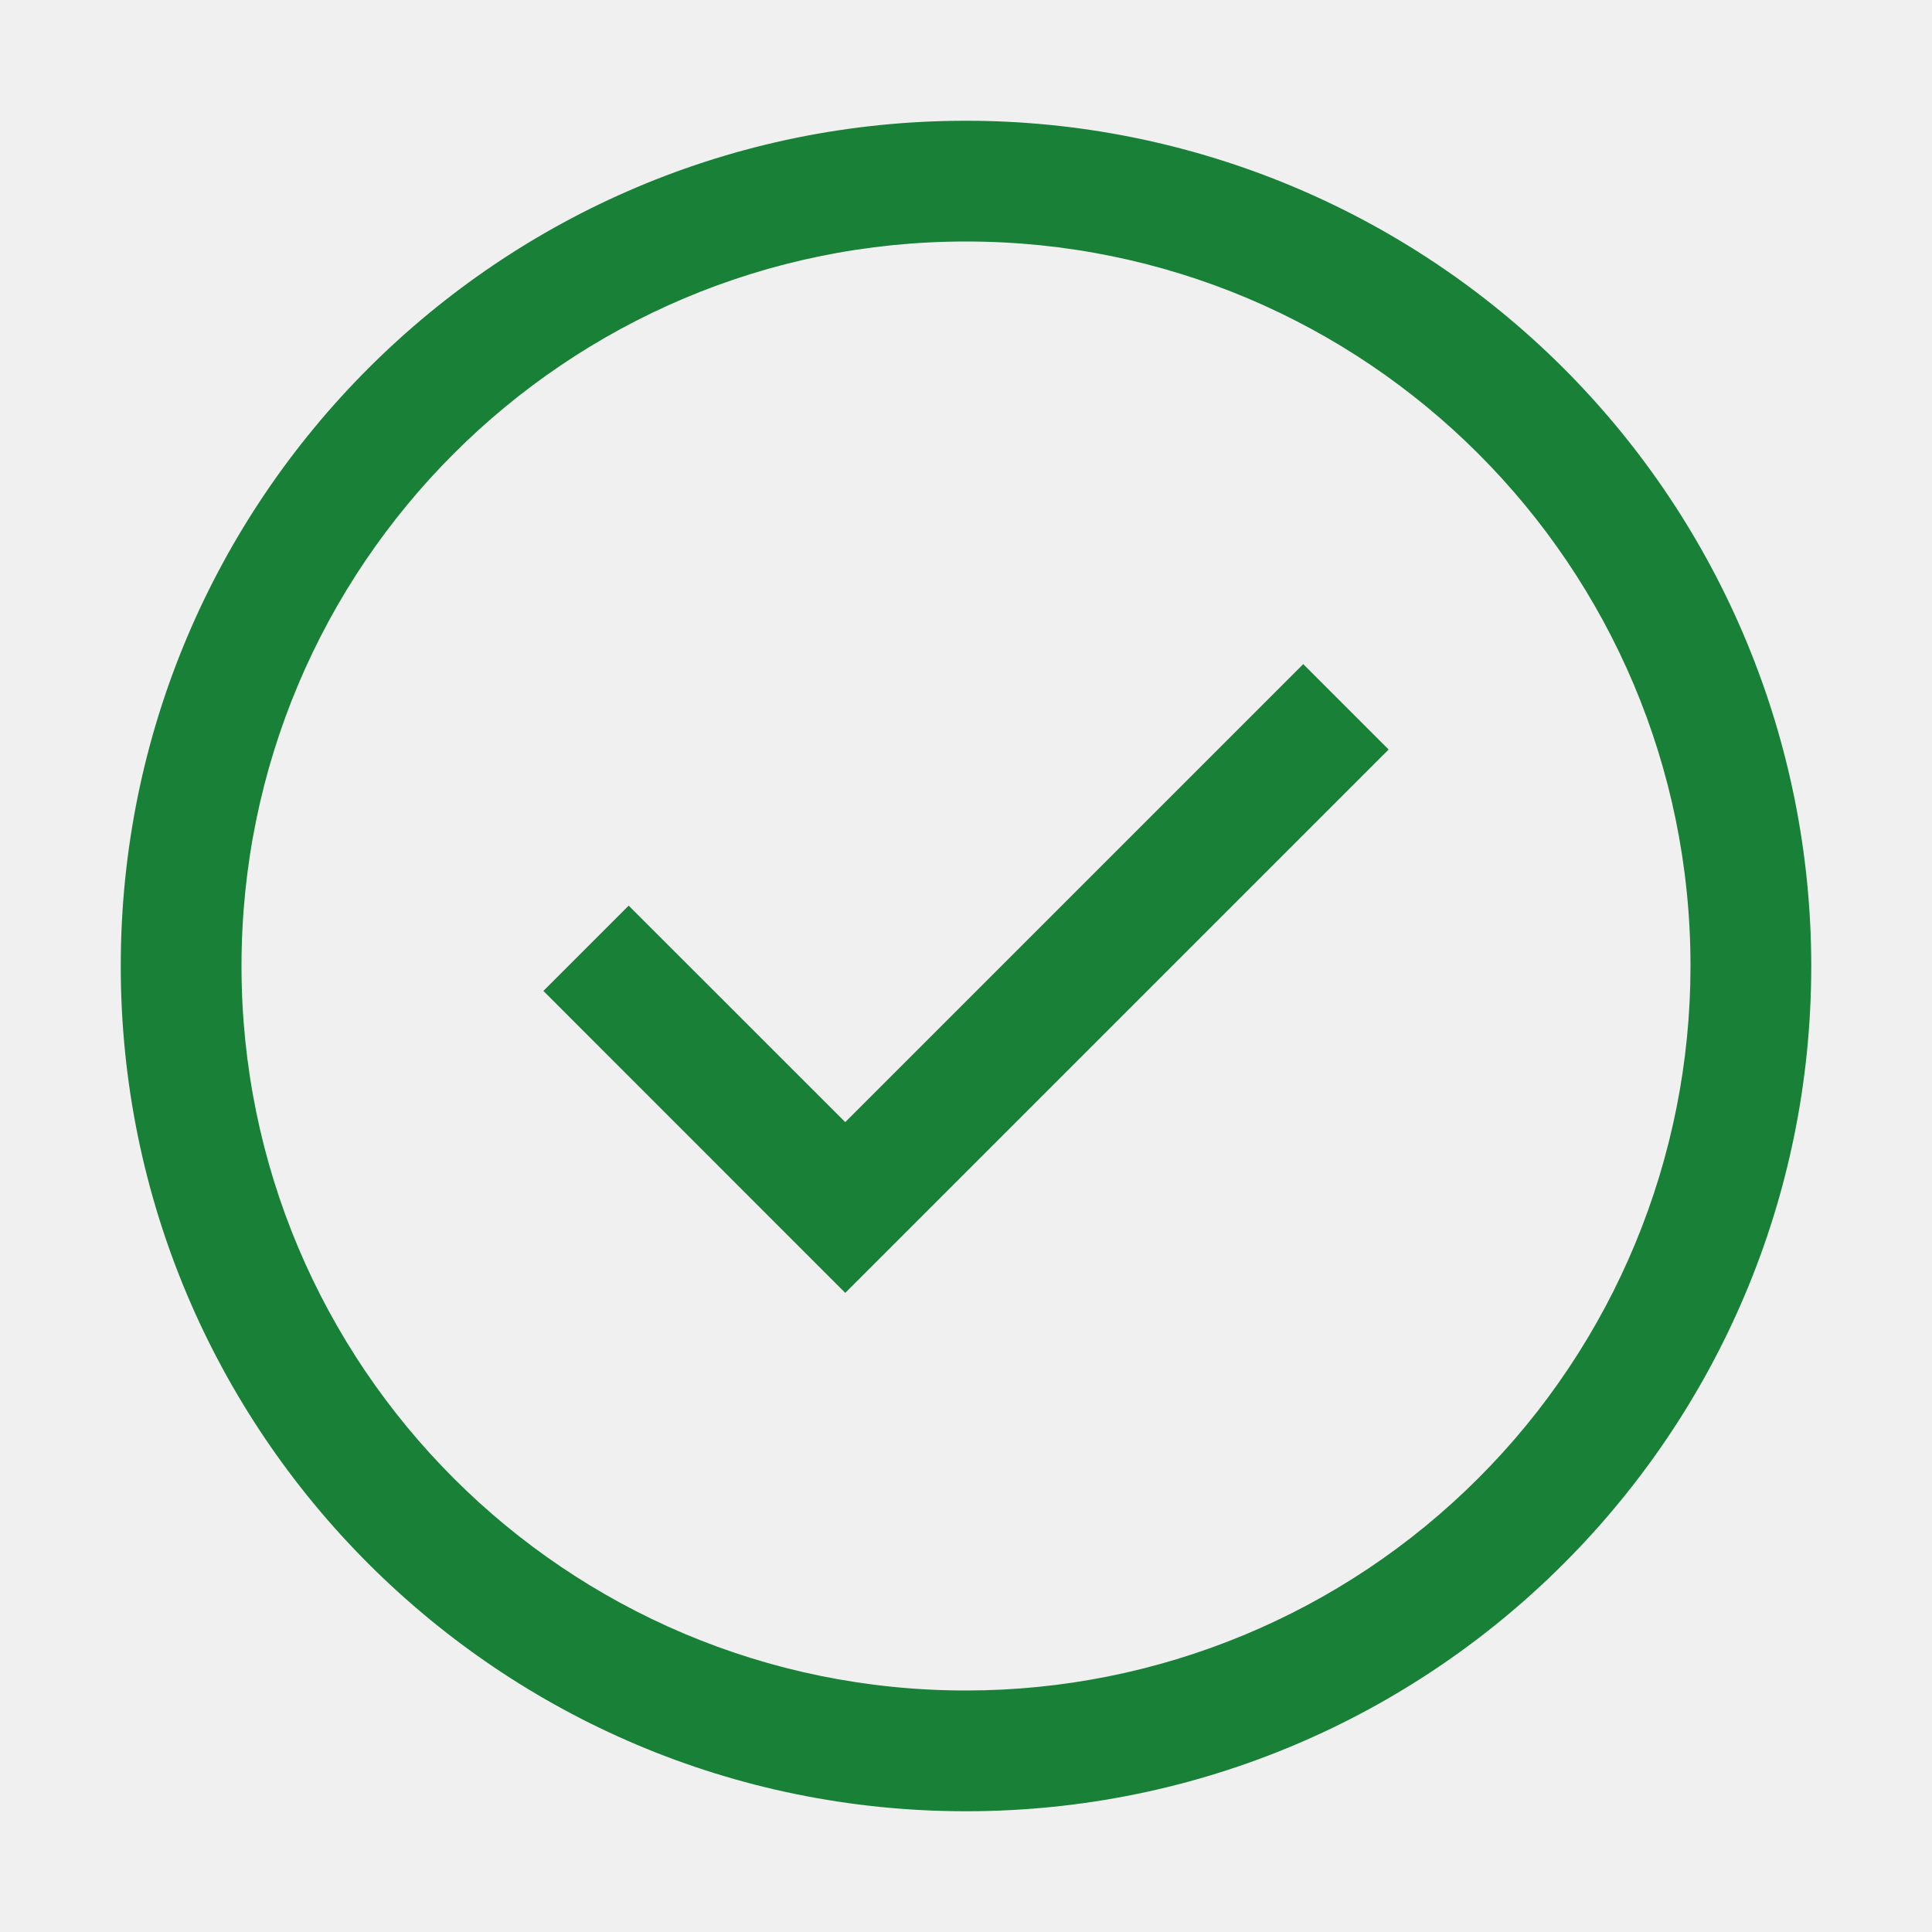
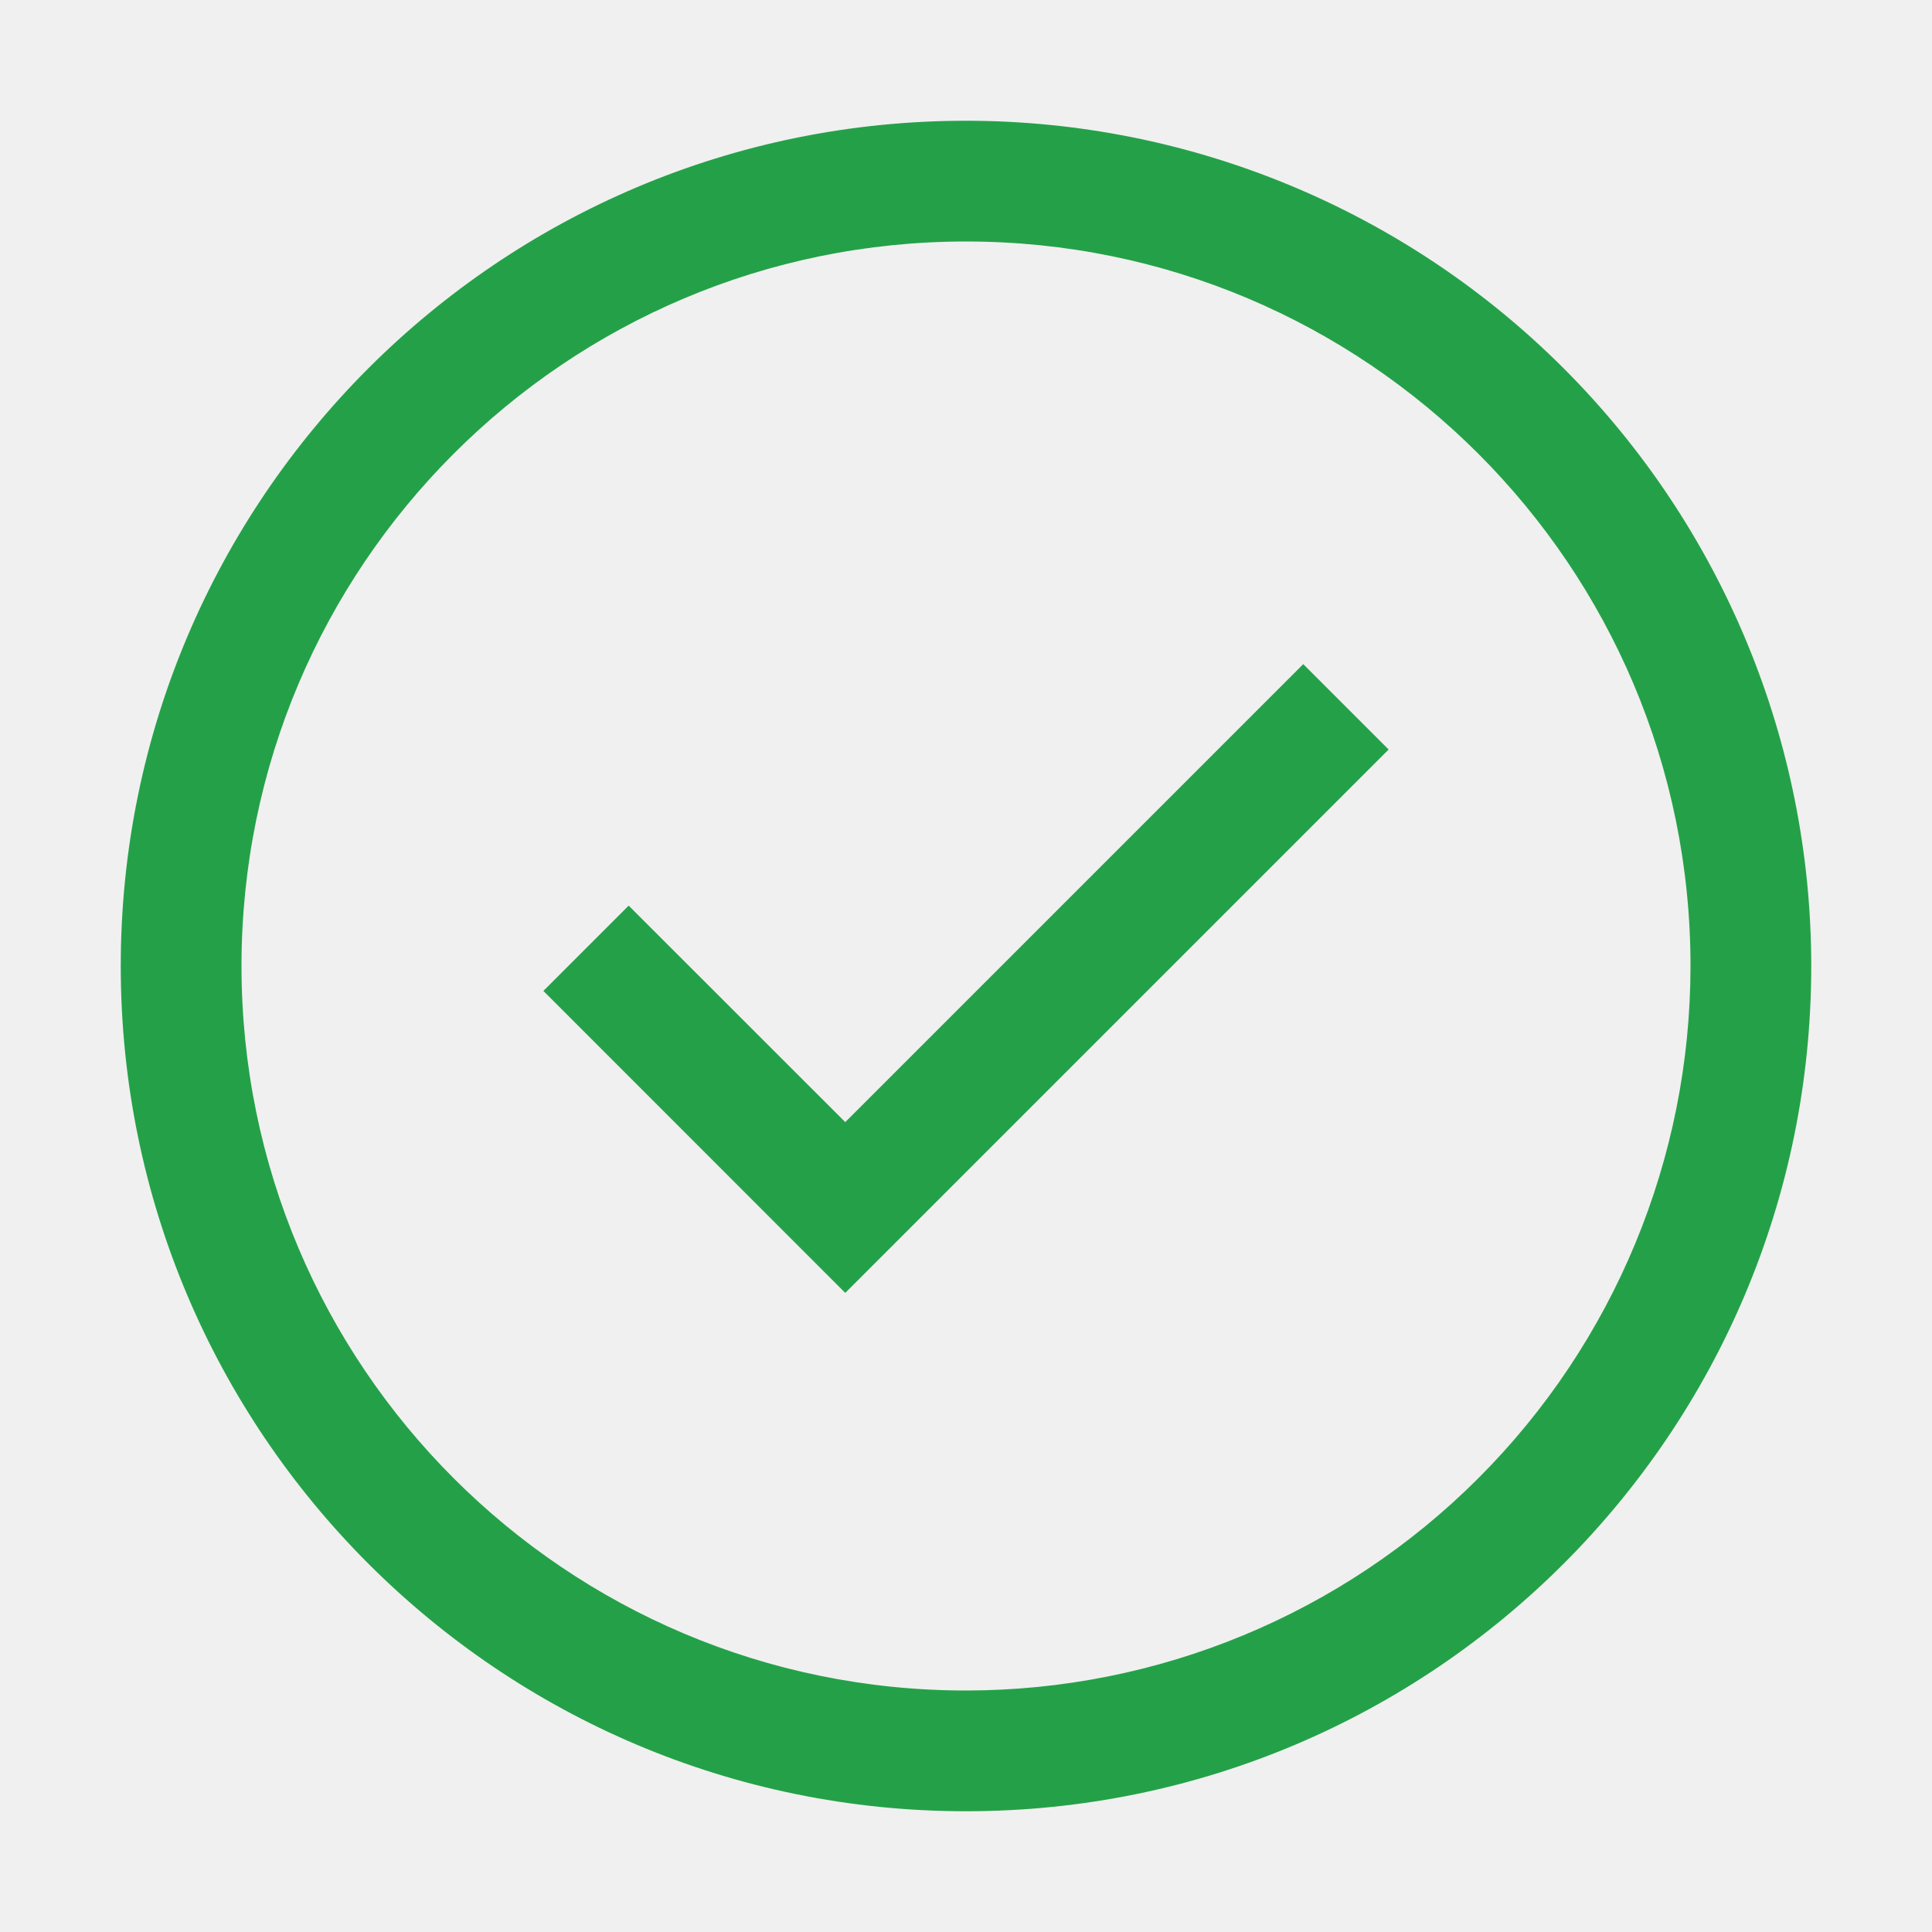
- <svg xmlns="http://www.w3.org/2000/svg" width="20px" height="20px" viewBox="0 0 20 20" version="1.1">
-   <g id="status_indicator_1-copy-47" stroke="none" stroke-width="1" fill="none" fill-rule="evenodd">
-     <polygon id="Path" fill="#198038" fill-rule="nonzero" points="8.75 13.384 5.625 10.258 6.508 9.375 8.75 11.616 13.491 6.875 14.375 7.759">
-         </polygon>
-     <path d="M10,1.25 C5.168,1.25 1.25,5.168 1.25,10 C1.25,14.832 5.168,18.75 10,18.75 C14.832,18.75 18.75,14.832 18.75,10 C18.75,7.679 17.828,5.454 16.187,3.813 C14.546,2.172 12.321,1.25 10,1.25 Z M10,17.5 C5.858,17.5 2.5,14.142 2.5,10 C2.5,5.858 5.858,2.5 10,2.5 C14.142,2.5 17.5,5.858 17.5,10 C17.5,11.989 16.71,13.897 15.303,15.303 C13.897,16.71 11.989,17.5 10,17.5 Z" id="Shape" fill="#198038" fill-rule="nonzero" />
-     <rect id="_Transparent_Rectangle_" x="0" y="0" width="20" height="20" />
+ <svg xmlns="http://www.w3.org/2000/svg" width="20" height="20" viewBox="0 0 20 20" fill="none">
+   <g clip-path="url(#clip0_12_1056)">
+     <path d="M8.75 13.384L5.625 10.258L6.508 9.375L8.75 11.616L13.491 6.875L14.375 7.759L8.75 13.384Z" fill="#24A148" />
+     <path d="M10 1.25C5.168 1.25 1.25 5.168 1.25 10C1.25 14.832 5.168 18.75 10 18.75C14.832 18.75 18.75 14.832 18.75 10C18.75 7.679 17.828 5.454 16.187 3.813C14.546 2.172 12.321 1.25 10 1.25ZM10 17.5C5.858 17.5 2.5 14.142 2.5 10C2.5 5.858 5.858 2.5 10 2.5C14.142 2.5 17.5 5.858 17.5 10C17.5 11.989 16.71 13.897 15.303 15.303C13.897 16.71 11.989 17.5 10 17.5Z" fill="#24A148" />
  </g>
+   <defs>
+     <clipPath id="clip0_12_1056">
+       <rect width="20" height="20" fill="white" />
+     </clipPath>
+   </defs>
</svg>
